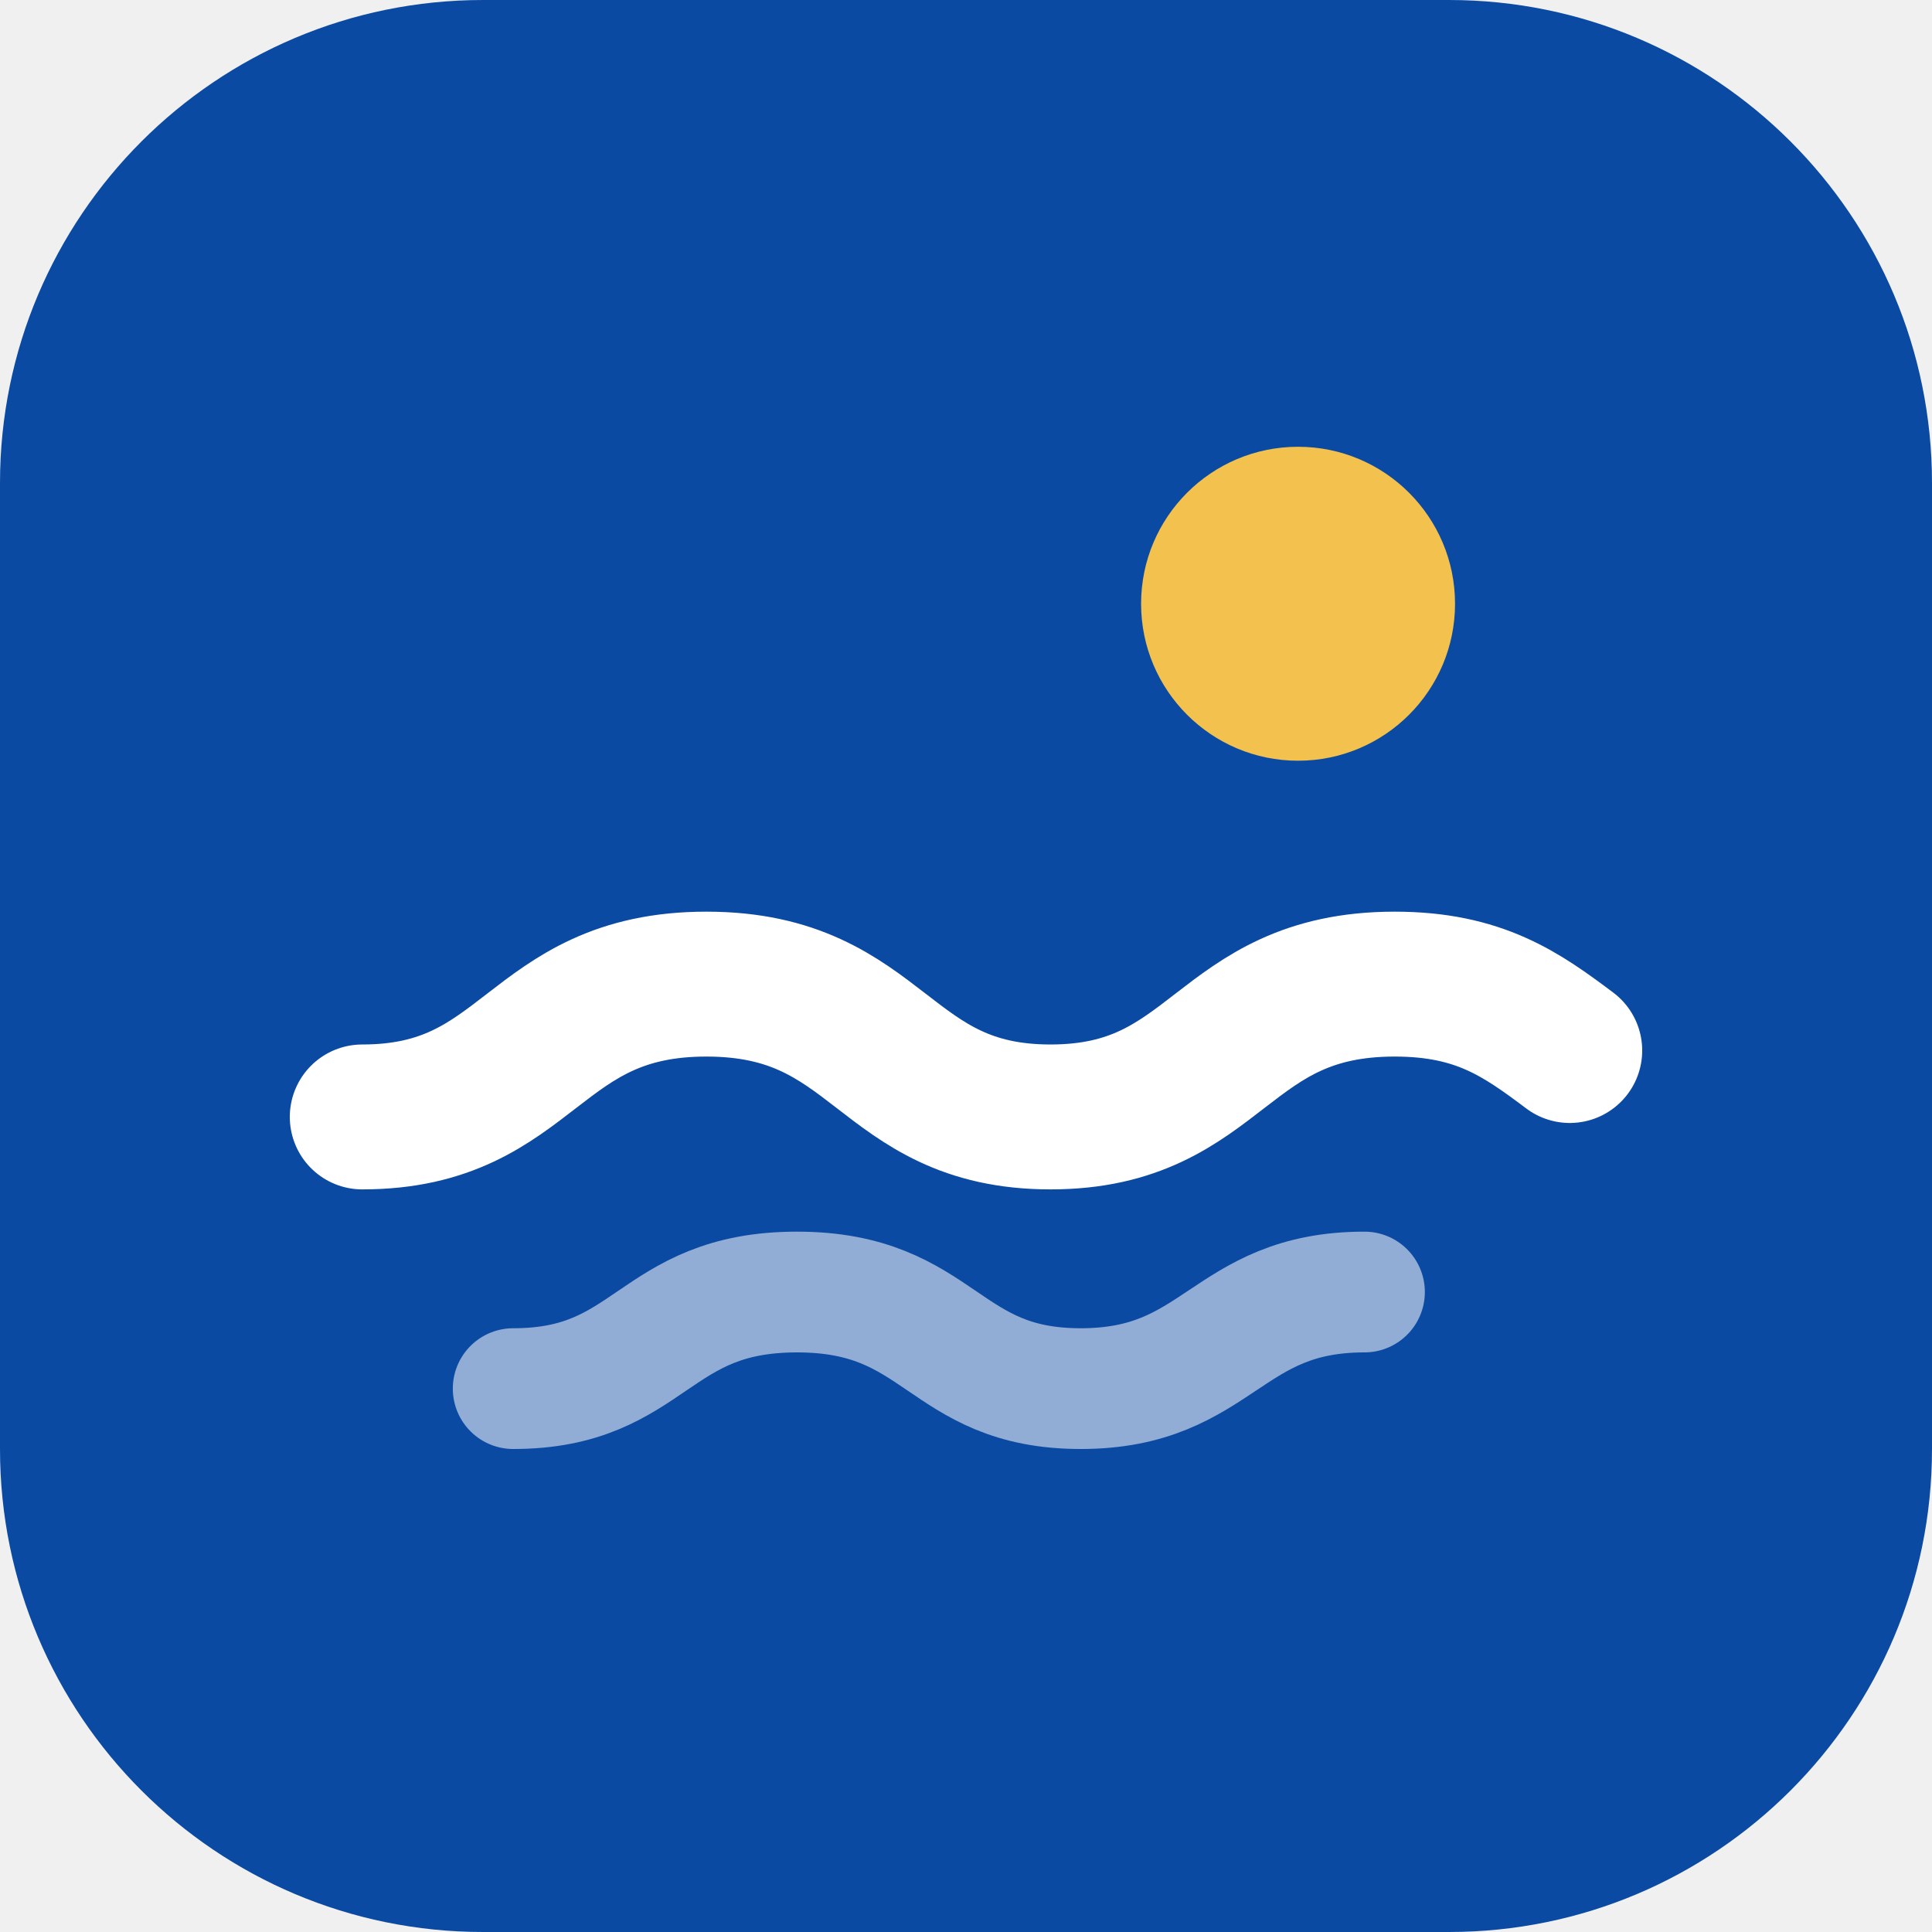
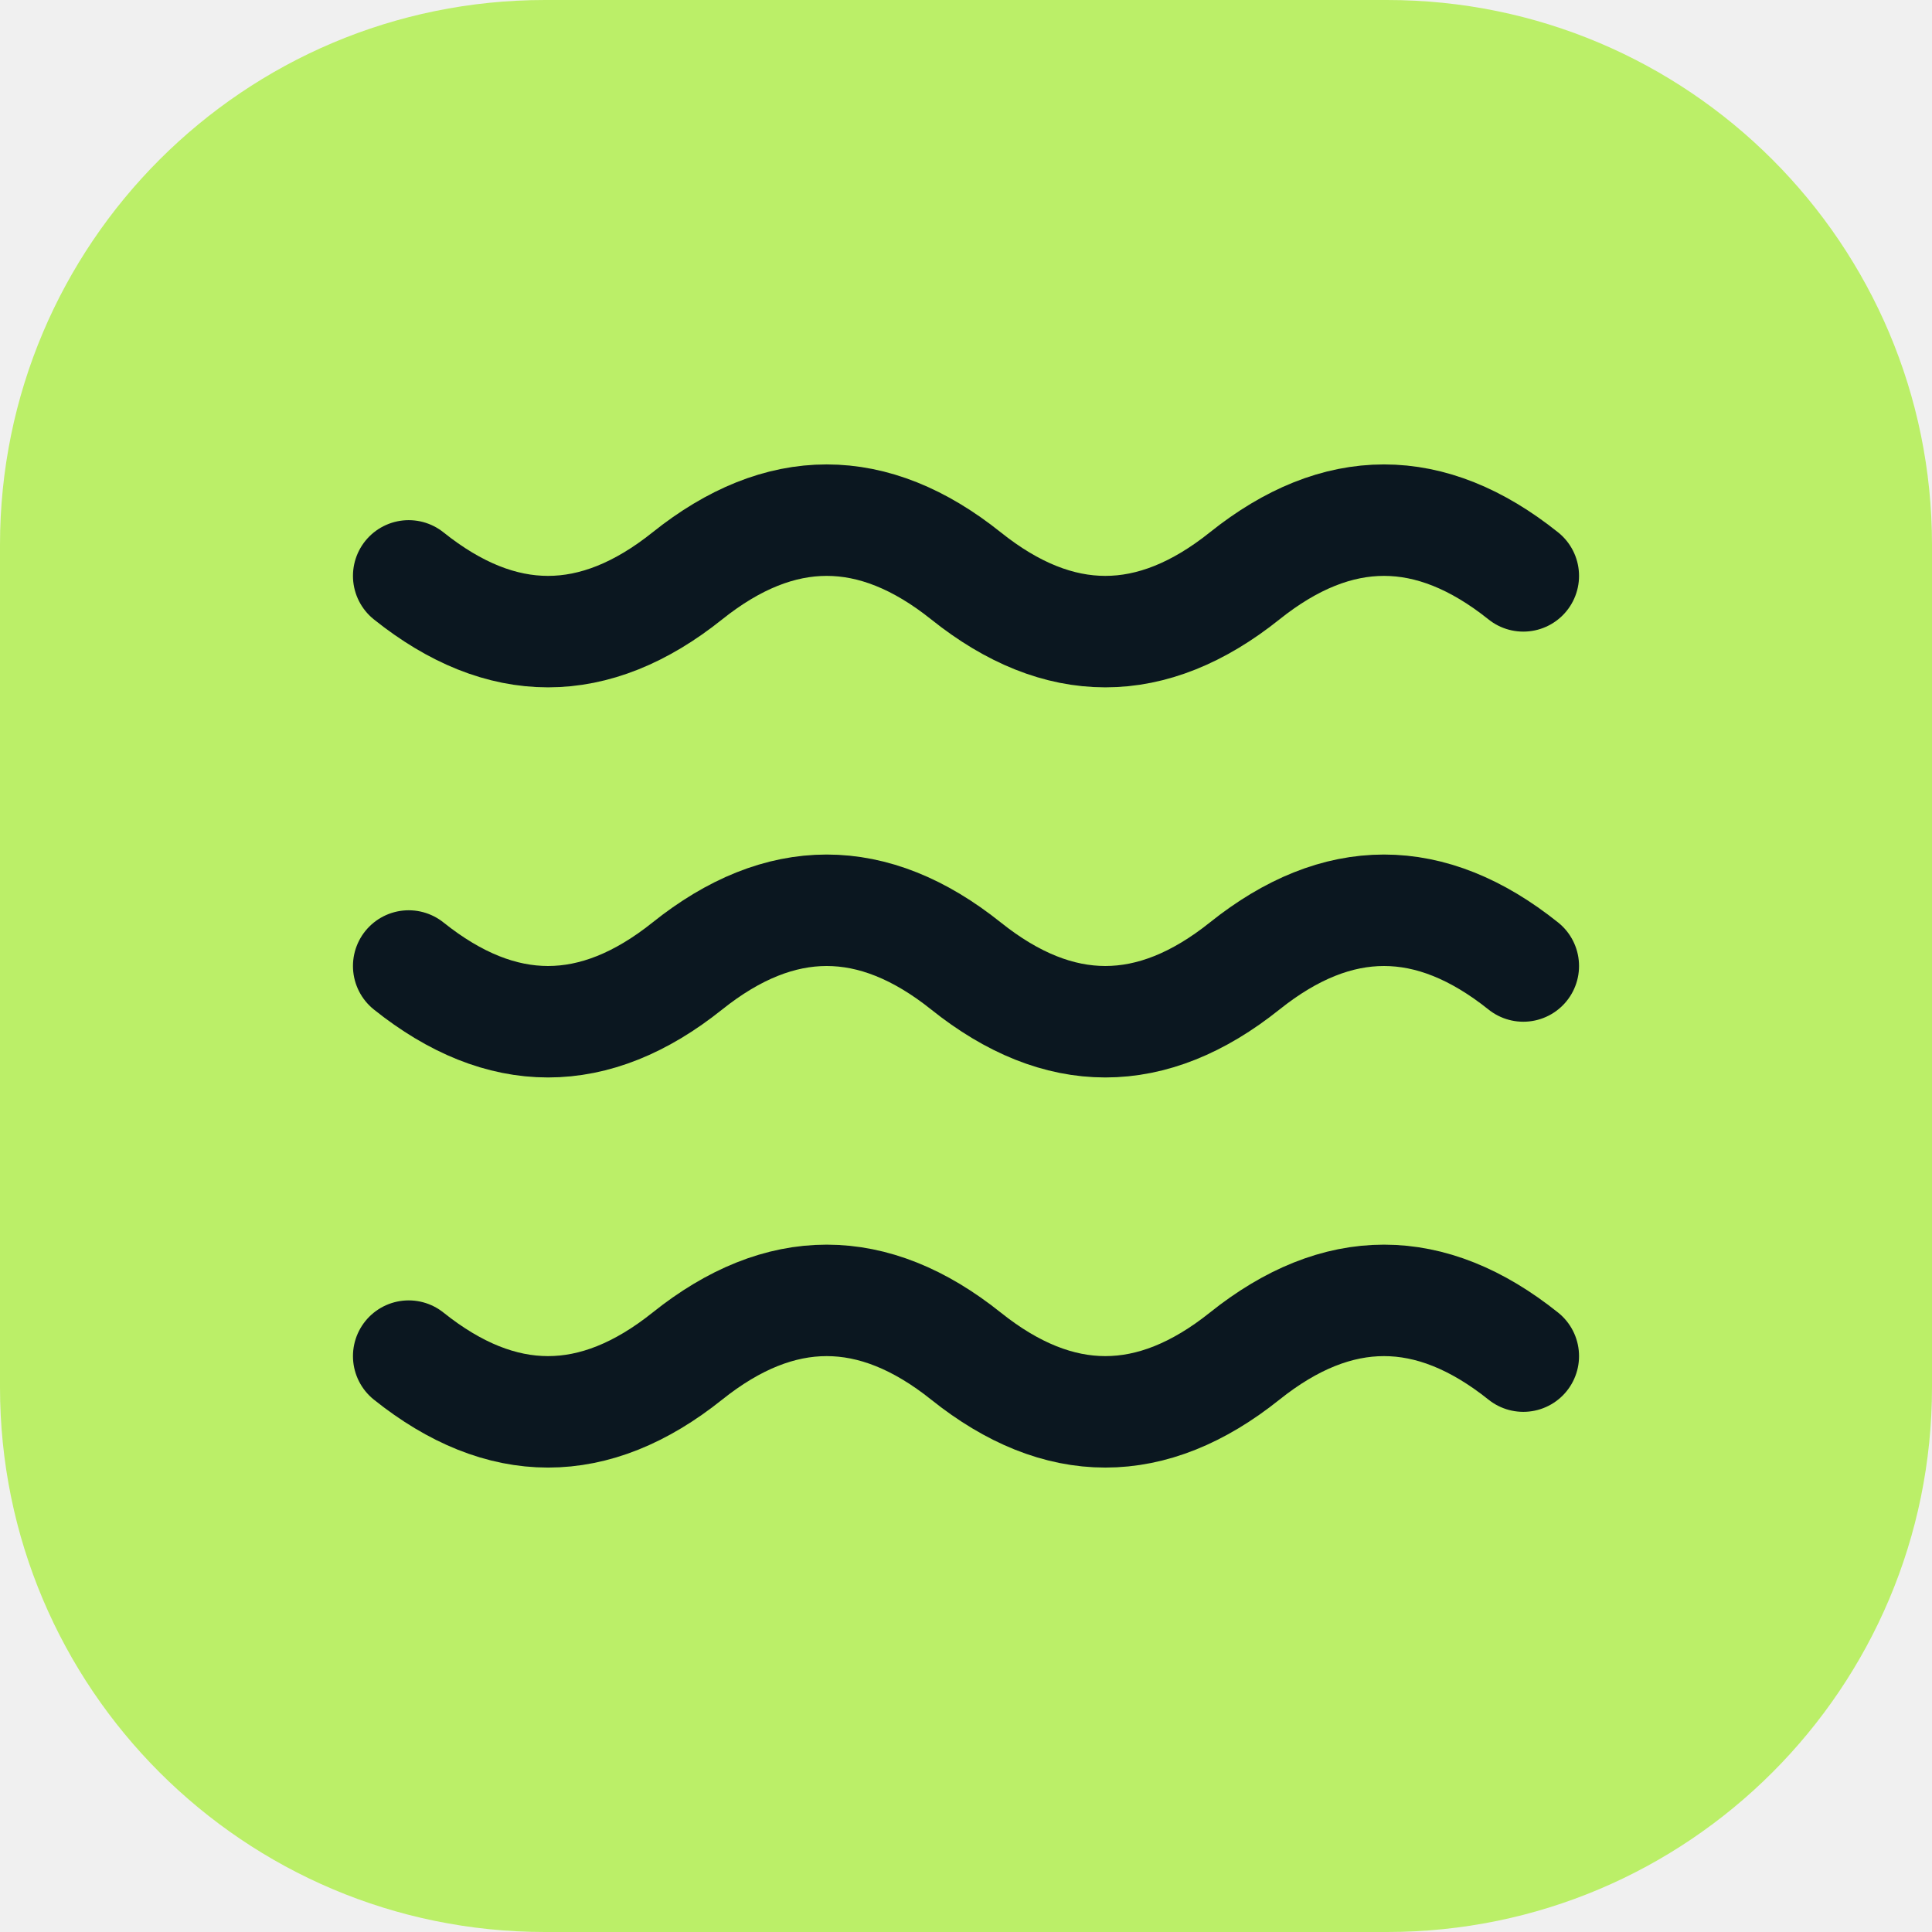
- <svg xmlns="http://www.w3.org/2000/svg" viewBox="0 0 32 32" fill="none">
-   <rect width="32" height="32" rx="8" fill="#0B4AA2" />
-   <path d="M6 18.5c2.8 0 2.8-2.2 5.7-2.2s2.9 2.2 5.7 2.2 2.8-2.2 5.7-2.2c1.4 0 2.1.5 2.9 1.1" stroke="#fff" stroke-width="2.4" stroke-linecap="round" />
-   <path d="M8.5 23c2.3 0 2.3-1.6 4.7-1.6s2.4 1.6 4.7 1.6 2.4-1.6 4.7-1.6" stroke="#fff" stroke-opacity=".55" stroke-width="2" stroke-linecap="round" />
-   <circle cx="21.5" cy="10" r="2.6" fill="#F2C14E" />
+ <svg xmlns="http://www.w3.org/2000/svg" viewBox="0 0 1024 1024" width="1024" height="1024">
+   <rect width="1024" height="1024" rx="288.8" fill="#bbef68" />
+   <g transform="translate(157.5385,157.5385) scale(29.53846)" fill="none" stroke="#0b1720" stroke-width="2" stroke-linecap="round" stroke-linejoin="round">
+     <path d="M2 12q2.5 2 5 0t5 0 5 0 5 0" />
+     <path d="M2 19q2.5 2 5 0t5 0 5 0 5 0" />
+     <path d="M2 5q2.5 2 5 0t5 0 5 0 5 0" />
+   </g>
</svg>
